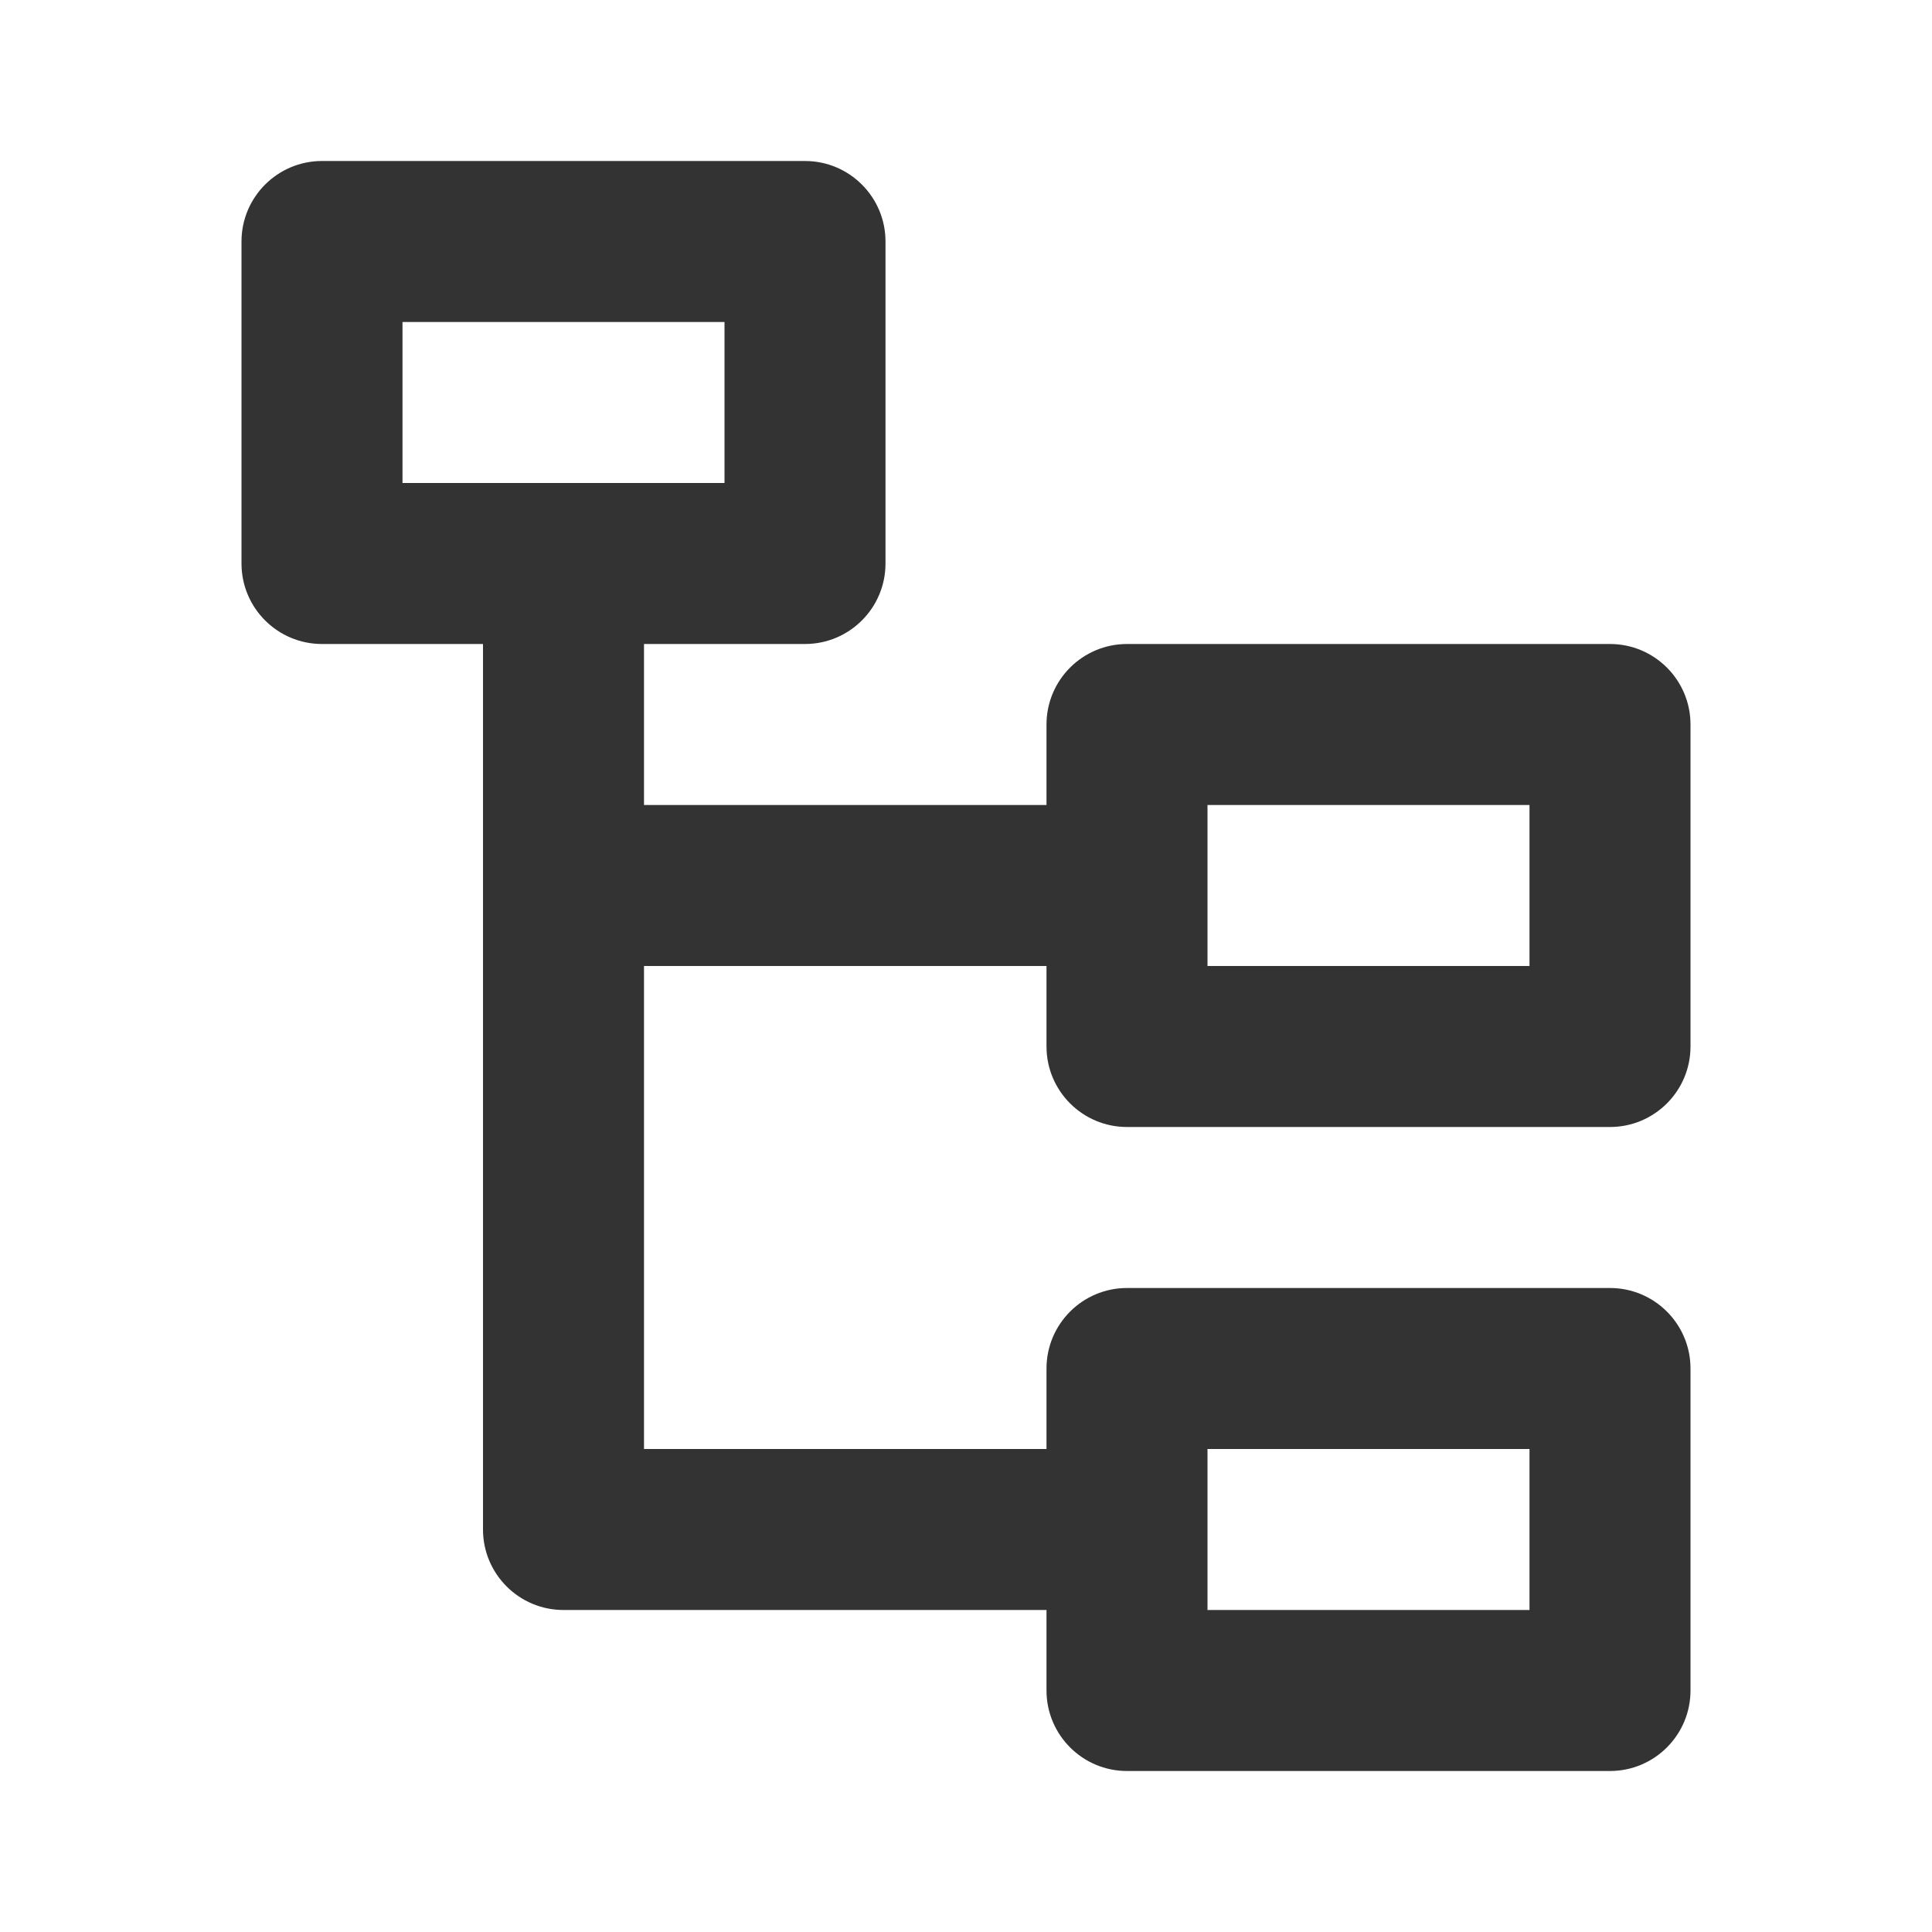
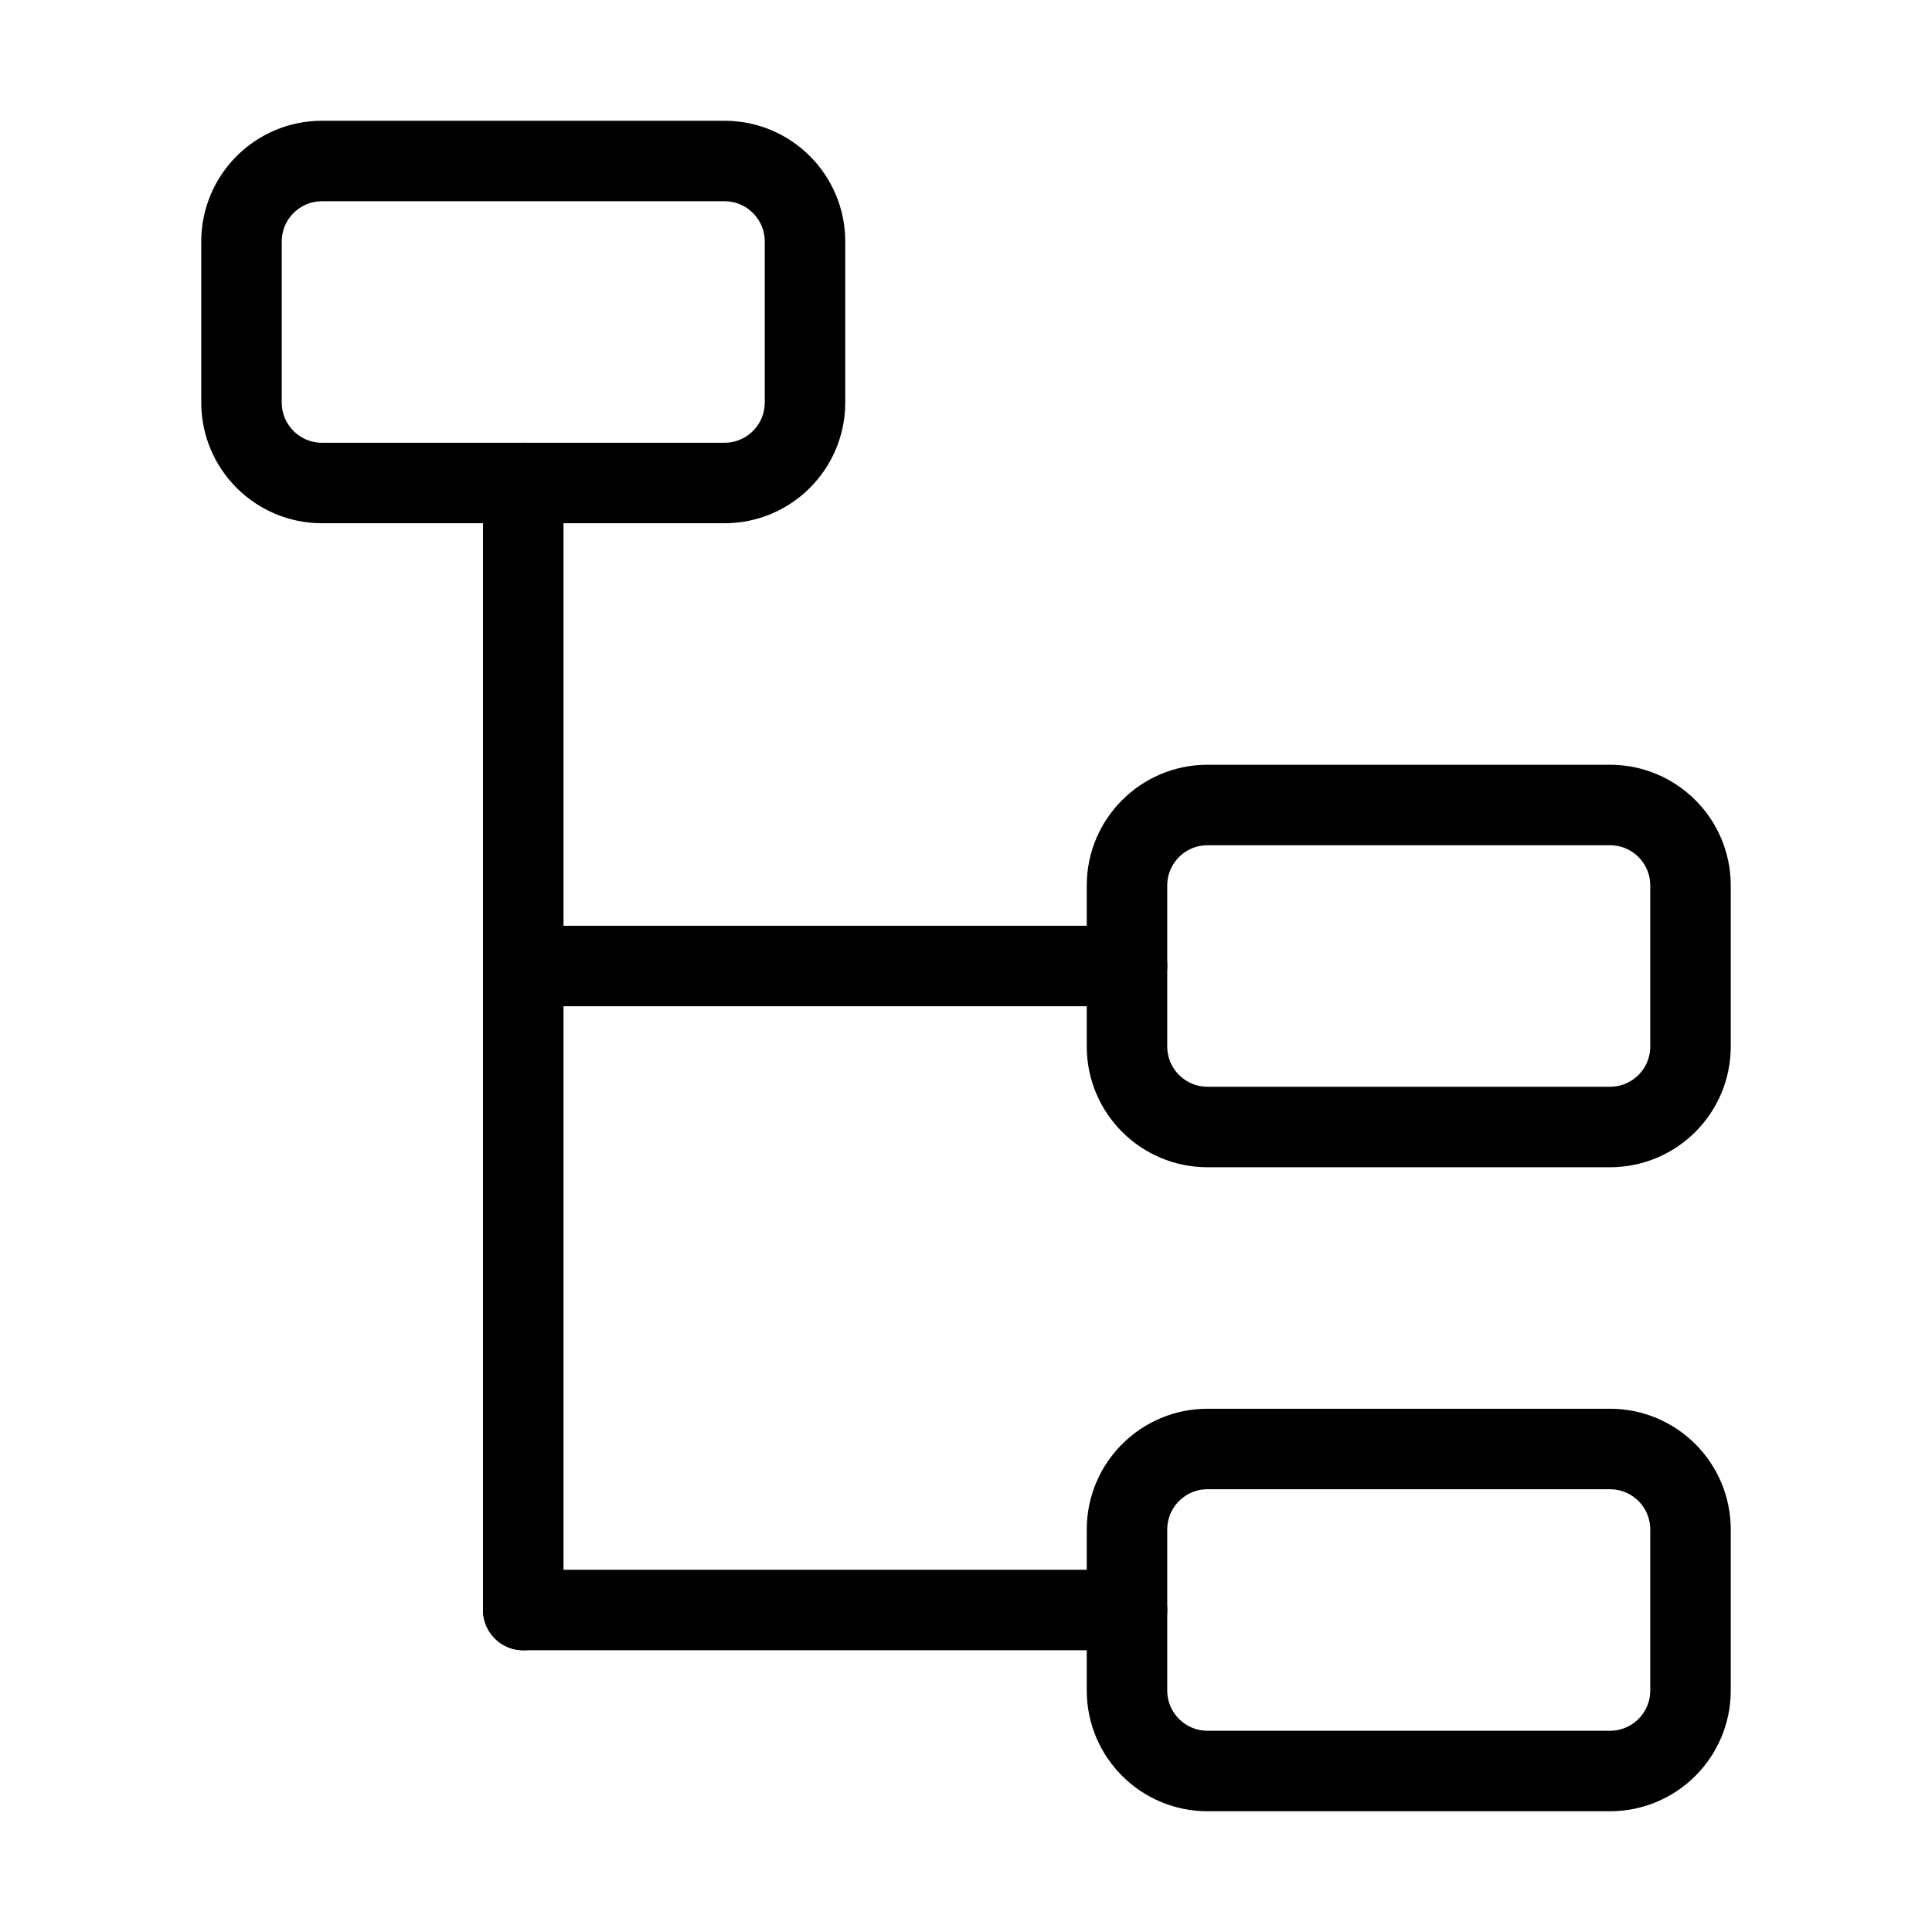
- <svg xmlns="http://www.w3.org/2000/svg" width="24" height="24" viewBox="0 0 24 24" fill="#333333">
-   <path d="M10 2C10.552 2 11 2.448 11 3V7C11 7.552 10.552 8 10 8H8V10H13V9C13 8.448 13.448 8 14 8H20C20.552 8 21 8.448 21 9V13C21 13.552 20.552 14 20 14H14C13.448 14 13 13.552 13 13V12H8V18H13V17C13 16.448 13.448 16 14 16H20C20.552 16 21 16.448 21 17V21C21 21.552 20.552 22 20 22H14C13.448 22 13 21.552 13 21V20H7C6.448 20 6 19.552 6 19V8H4C3.448 8 3 7.552 3 7V3C3 2.448 3.448 2 4 2H10ZM19 18H15V20H19V18ZM19 10H15V12H19V10ZM9 4H5V6H9V4Z" />
+ <svg xmlns="http://www.w3.org/2000/svg" width="24" height="24" viewBox="0 0 24 24" fill="none" stroke="currentColor" stroke-width="1" stroke-linecap="round" stroke-linejoin="round">
+   <rect x="3" y="2" width="7" height="4" rx="1" />
+   <rect x="14" y="10" width="7" height="4" rx="1" />
+   <rect x="14" y="18" width="7" height="4" rx="1" />
+   <path d="M6.5 6v14" />
+   <path d="M6.5 12h7.5" />
+   <path d="M6.5 20h7.5" />
</svg>
